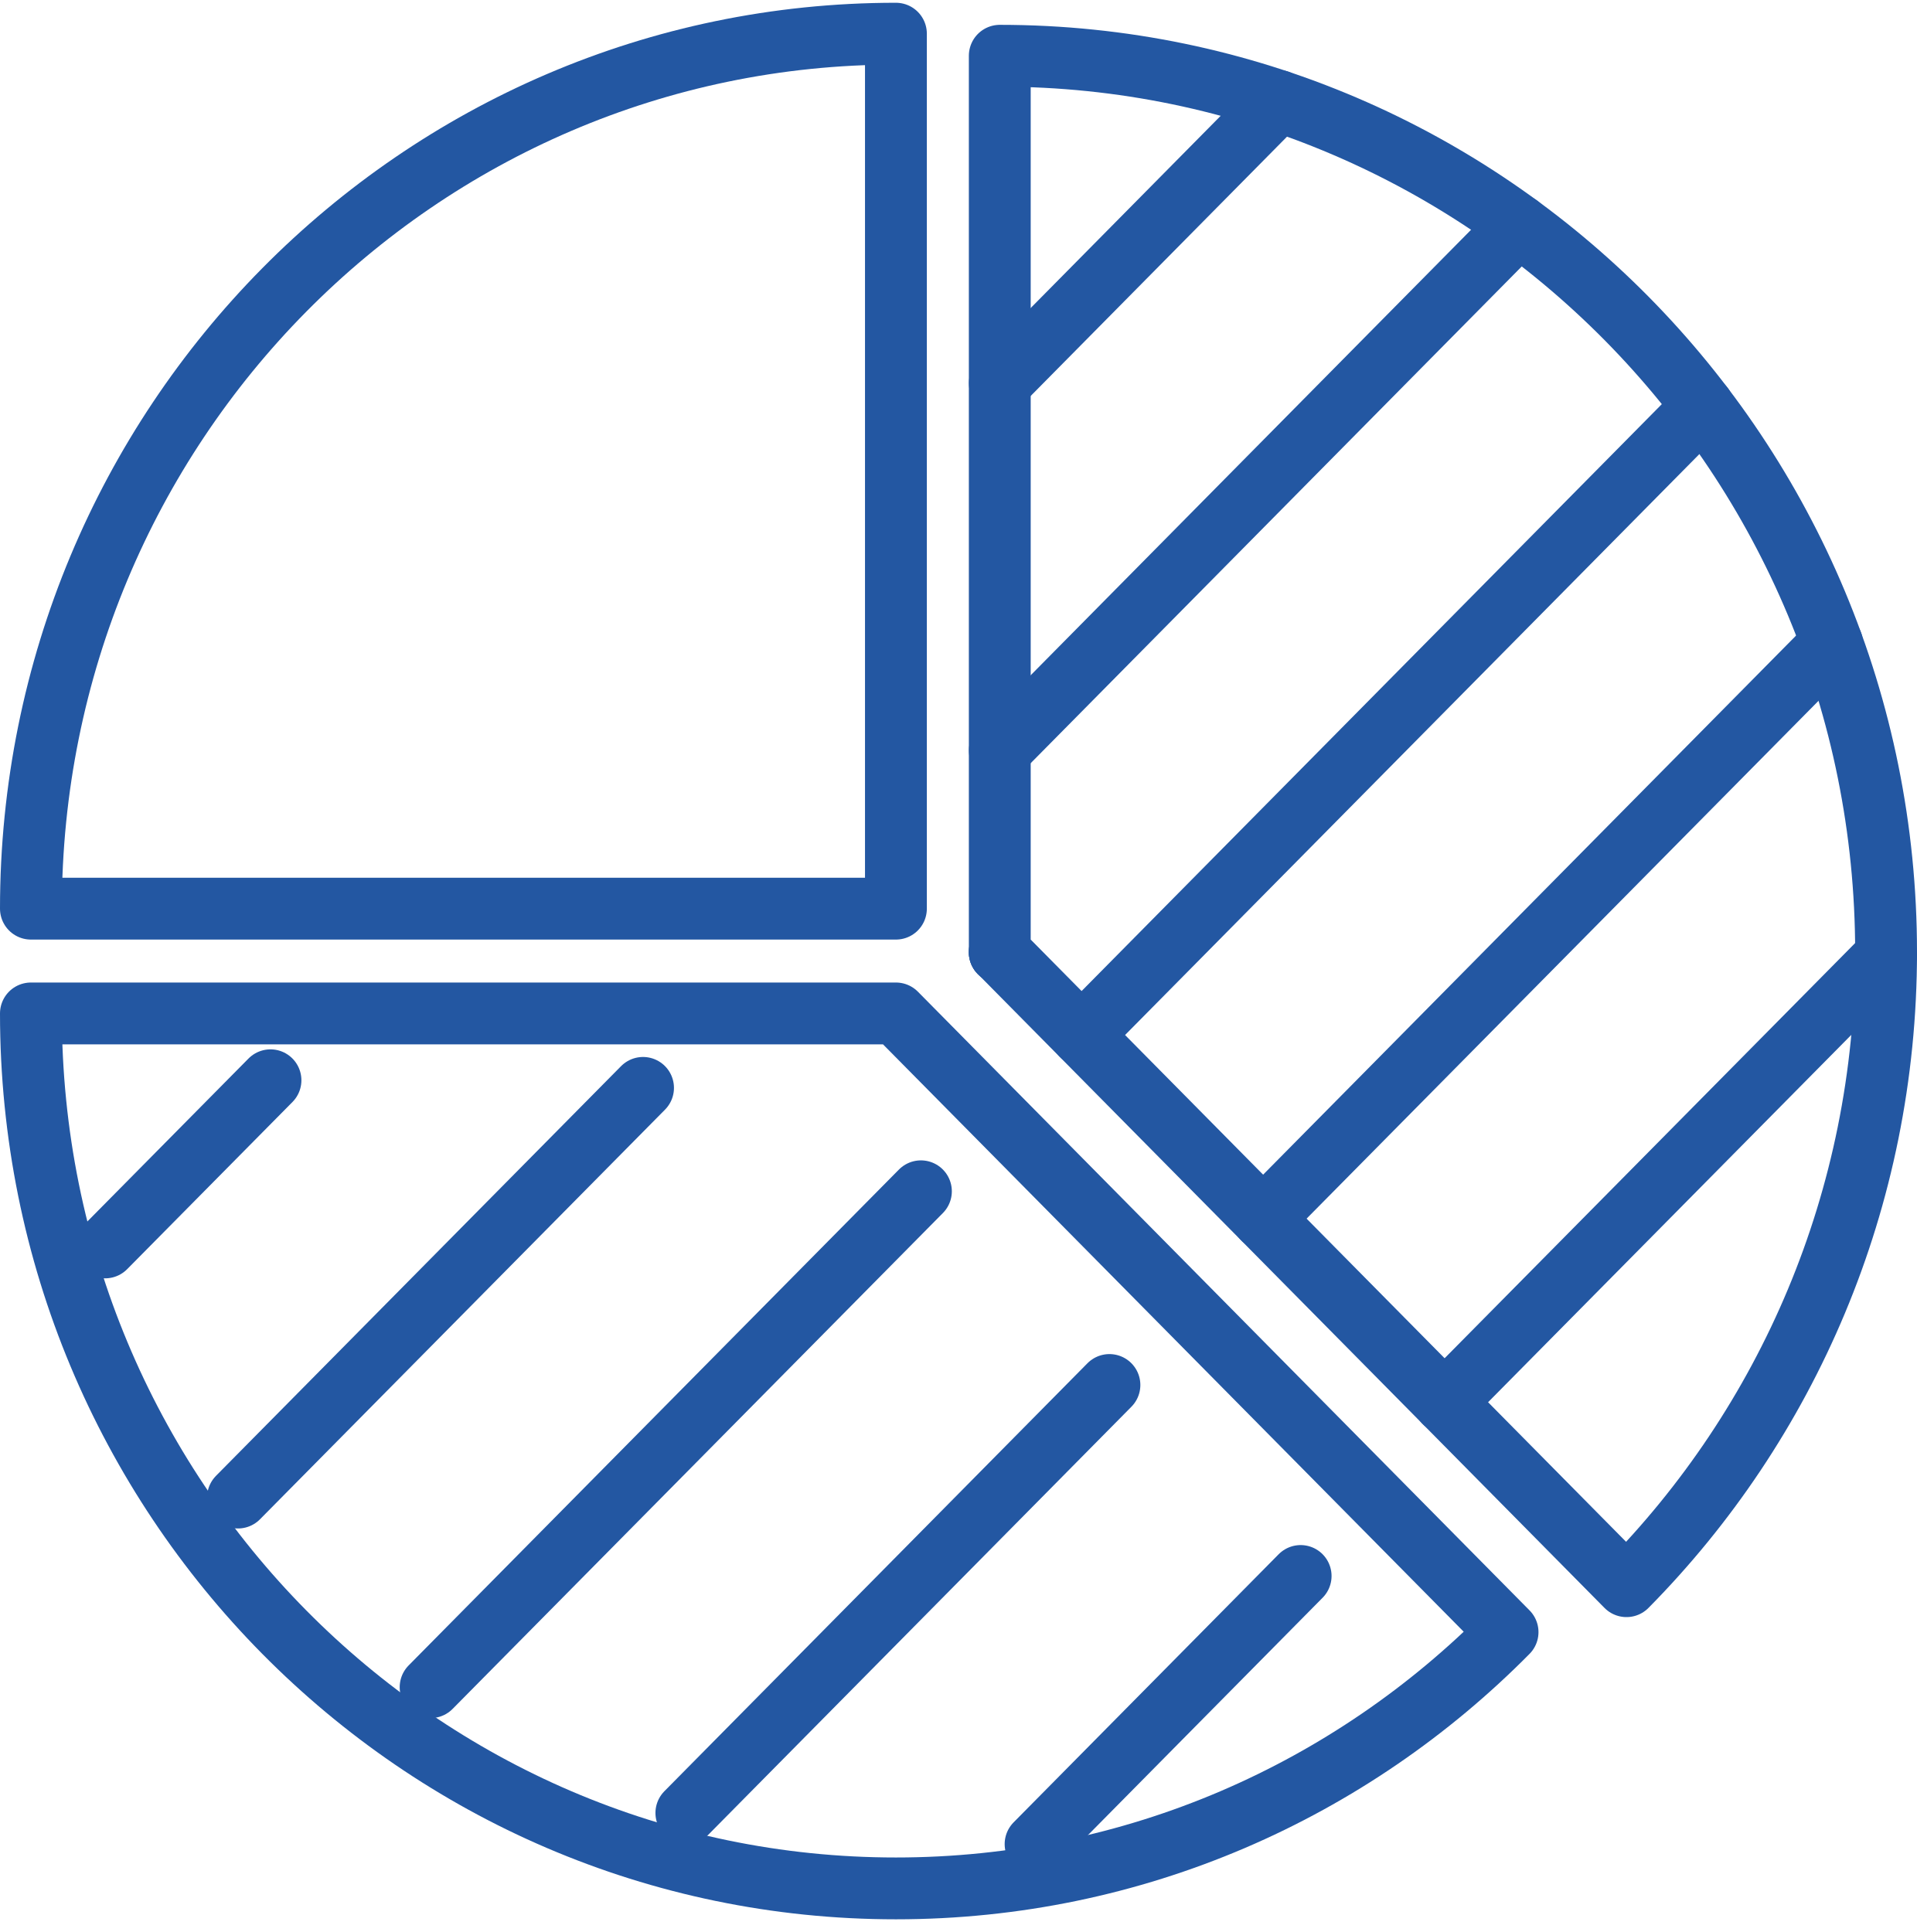
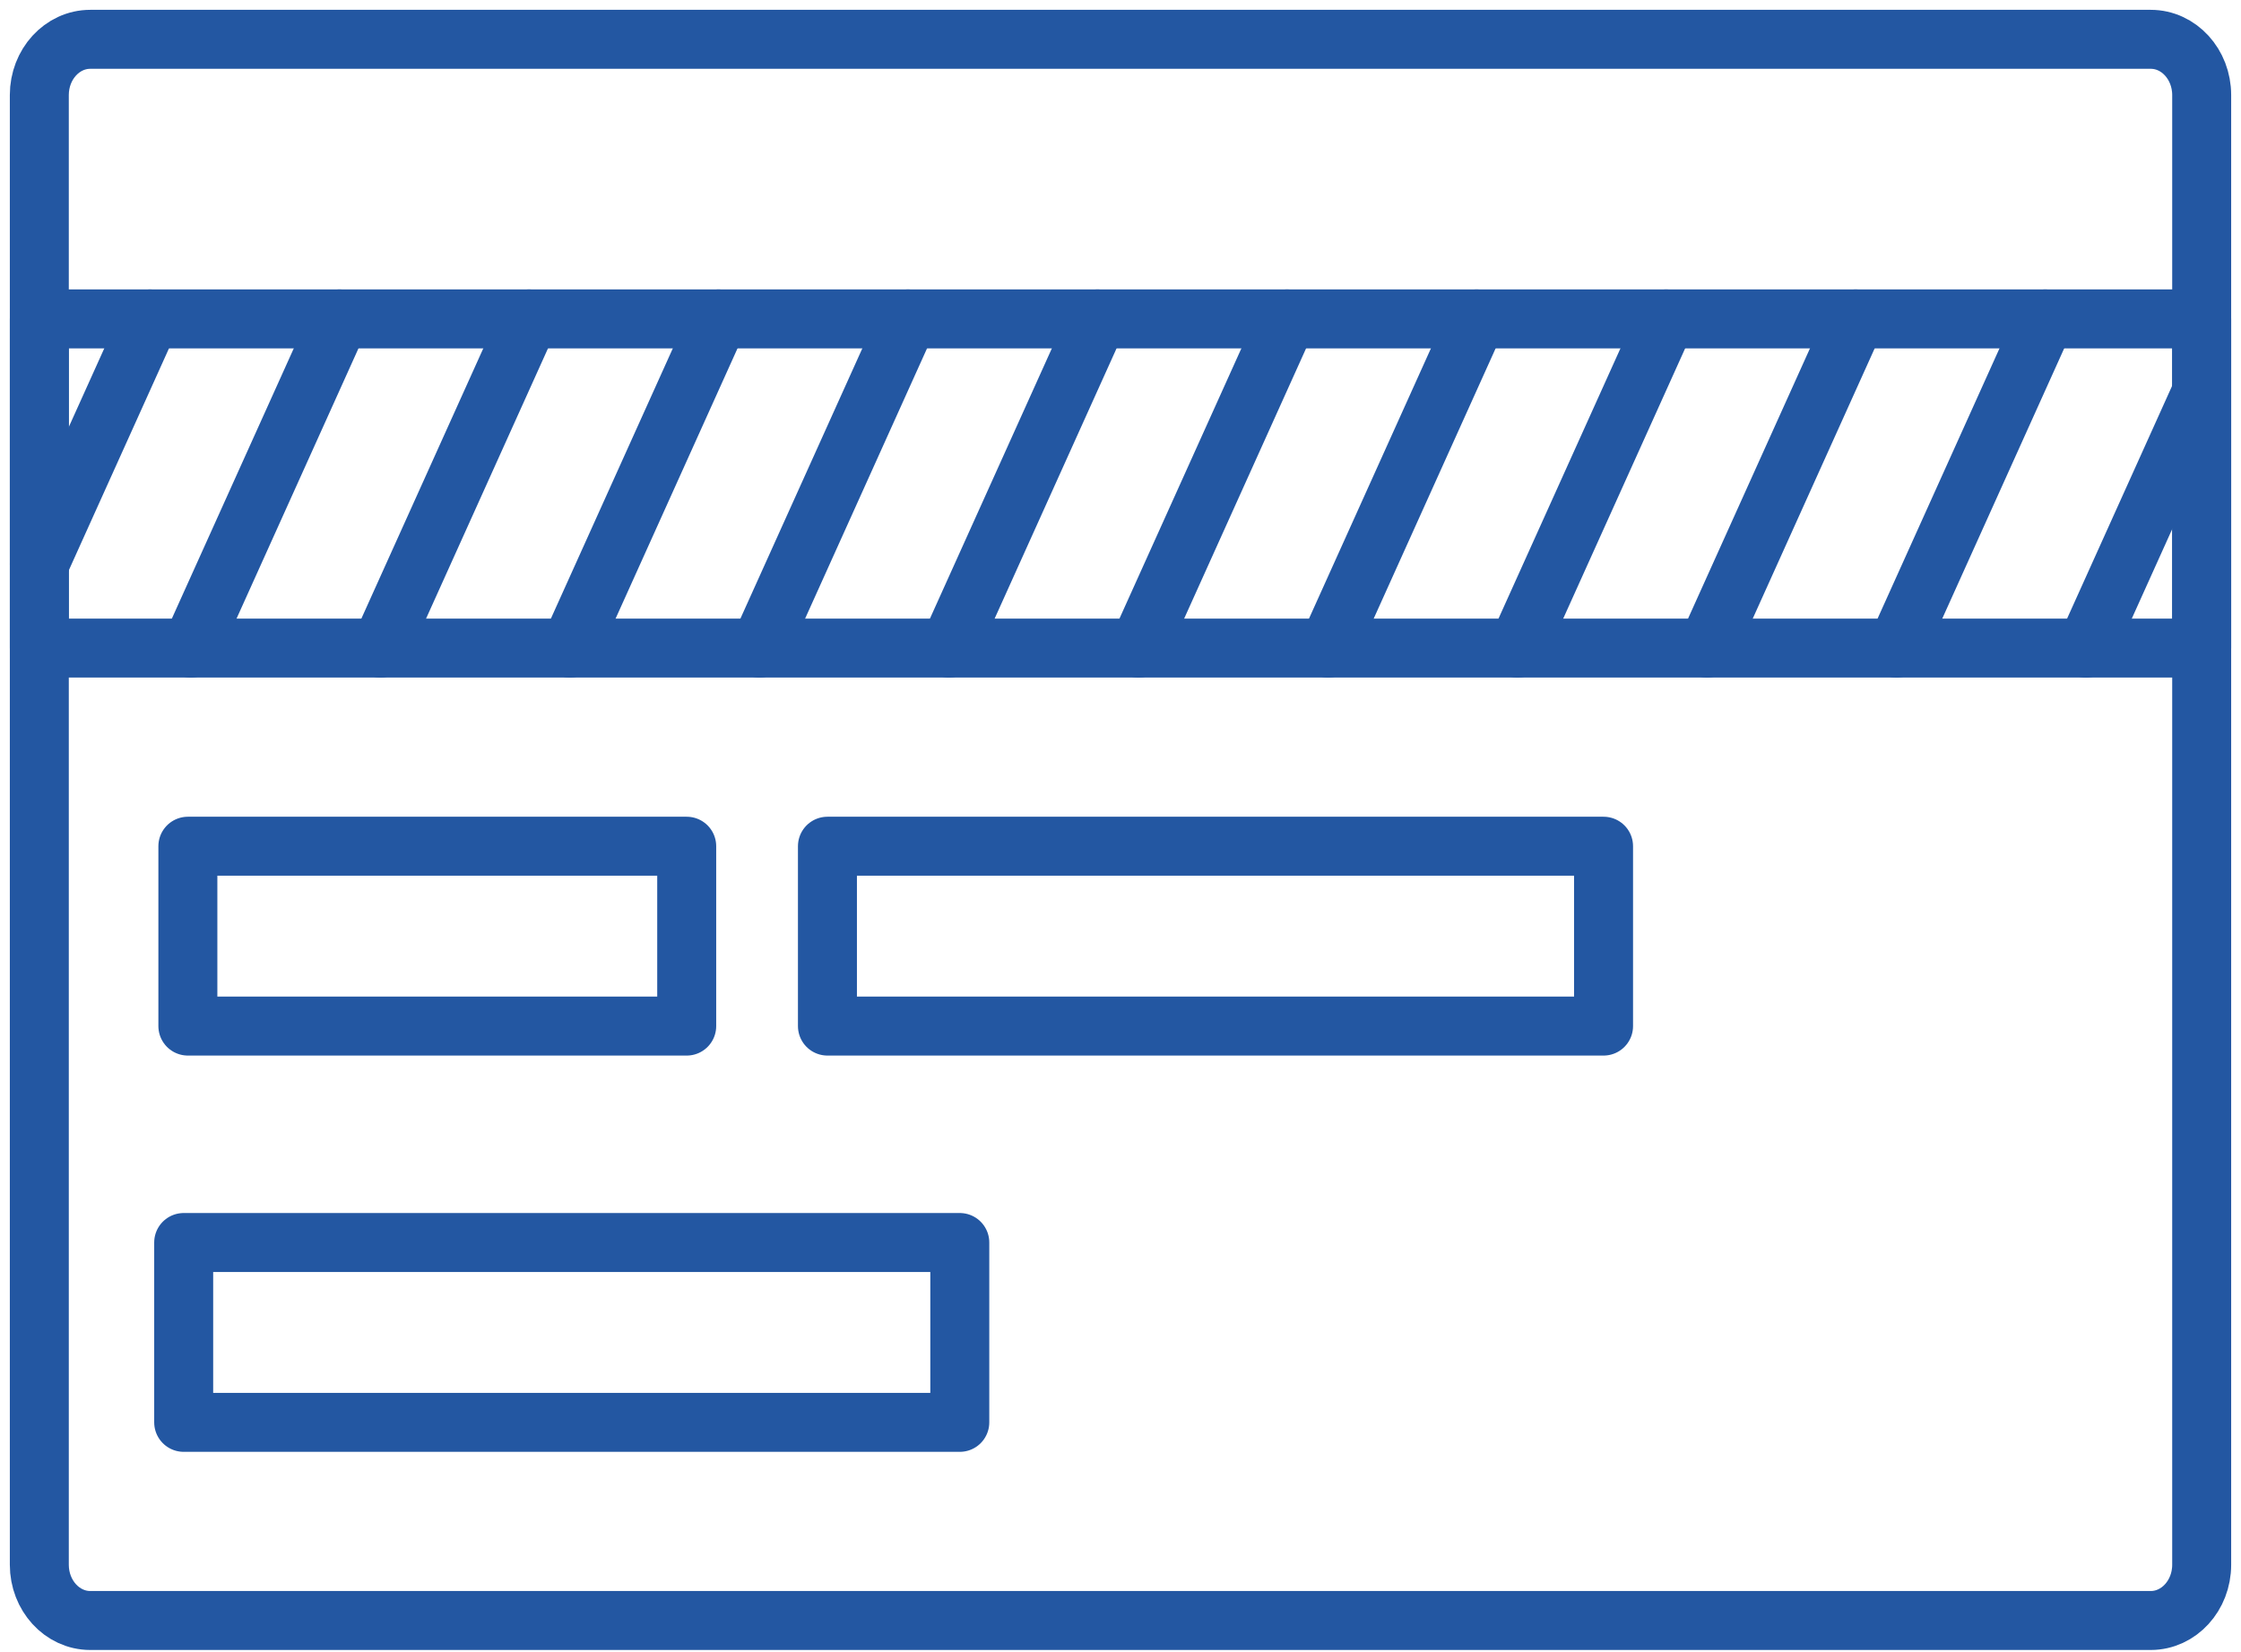
- <svg xmlns="http://www.w3.org/2000/svg" width="124" height="125" viewBox="0 0 124 125" fill="none">
-   <path d="M57.952 2.179C27.051 2.179 2 27.524 2 58.79H57.952V2.179Z" stroke="#2357A2" stroke-width="4" stroke-miterlimit="10" stroke-linecap="round" stroke-linejoin="round" />
-   <path d="M2 65.569C2 96.834 27.051 122.179 57.952 122.179C73.403 122.179 87.391 115.843 97.516 105.598L57.952 65.569H2Z" stroke="#2357A2" stroke-width="4" stroke-linejoin="round" />
-   <path d="M64.67 3.607V61.611L105.208 102.626C115.583 92.129 122 77.628 122 61.611C122 29.576 96.332 3.607 64.67 3.607Z" stroke="#2357A2" stroke-width="4" stroke-miterlimit="10" stroke-linecap="round" stroke-linejoin="round" />
-   <path d="M64.667 61.61H64.672V61.615" stroke="#2357A2" stroke-width="4" stroke-miterlimit="10" stroke-linecap="round" stroke-linejoin="round" />
-   <path d="M64.667 61.61V61.615H64.672" stroke="#2357A2" stroke-width="4" stroke-miterlimit="10" stroke-linecap="round" stroke-linejoin="round" />
-   <path d="M82.715 6.538L64.672 24.794" stroke="#2357A2" stroke-width="4" stroke-miterlimit="10" stroke-linecap="round" stroke-linejoin="round" />
-   <path d="M98.242 14.588L64.672 48.554" stroke="#2357A2" stroke-width="4" stroke-miterlimit="10" stroke-linecap="round" stroke-linejoin="round" />
-   <path d="M110.156 26.299L69.964 66.964" stroke="#2357A2" stroke-width="4" stroke-miterlimit="10" stroke-linecap="round" stroke-linejoin="round" />
-   <path d="M118.503 41.614L81.706 78.844" stroke="#2357A2" stroke-width="4" stroke-miterlimit="10" stroke-linecap="round" stroke-linejoin="round" />
-   <path d="M122 61.836L93.443 90.724" stroke="#2357A2" stroke-width="4" stroke-miterlimit="10" stroke-linecap="round" stroke-linejoin="round" />
-   <path d="M17.496 69.893L6.804 80.708" stroke="#2357A2" stroke-width="4" stroke-linecap="round" stroke-linejoin="round" />
-   <path d="M41.595 70.386L15.394 96.892" stroke="#2357A2" stroke-width="4" stroke-linecap="round" stroke-linejoin="round" />
-   <path d="M59.569 77.076L27.854 109.16" stroke="#2357A2" stroke-width="4" stroke-linecap="round" stroke-linejoin="round" />
-   <path d="M71.763 89.609L44.397 117.298" stroke="#2357A2" stroke-width="4" stroke-linecap="round" stroke-linejoin="round" />
-   <path d="M84.131 101.966L66.986 119.313" stroke="#2357A2" stroke-width="4" stroke-linecap="round" stroke-linejoin="round" />
+ <svg xmlns="http://www.w3.org/2000/svg" width="114" height="84" viewBox="0 0 114 84" fill="none">
+   <path d="M109.407 82.438H4.593C3.161 82.438 2 81.168 2 79.602V4.836C2 3.27 3.161 2 4.593 2H109.407C110.839 2 112 3.27 112 4.836V79.602C112 81.168 110.839 82.438 109.407 82.438Z" stroke="#2357A2" stroke-width="3" stroke-miterlimit="10" stroke-linecap="round" stroke-linejoin="round" />
+   <path d="M112 32.969H2V16.222H112V32.969Z" stroke="#2357A2" stroke-width="3" stroke-miterlimit="10" stroke-linecap="round" stroke-linejoin="round" />
+   <path d="M42.092 52.199H81.573V43.049H42.092V52.199Z" stroke="#2357A2" stroke-width="3" stroke-miterlimit="10" stroke-linecap="round" stroke-linejoin="round" />
+   <path d="M9.344 72.358H48.825V63.209H9.344V72.358Z" stroke="#2357A2" stroke-width="3" stroke-miterlimit="10" stroke-linecap="round" stroke-linejoin="round" />
+   <path d="M9.557 52.199H34.933V43.049H9.557V52.199Z" stroke="#2357A2" stroke-width="3" stroke-miterlimit="10" stroke-linecap="round" stroke-linejoin="round" />
+   <path d="M7.627 16.223L2 28.691" stroke="#2357A2" stroke-width="3" stroke-miterlimit="10" stroke-linecap="round" stroke-linejoin="round" />
+   <path d="M9.711 32.969L17.267 16.222" stroke="#2357A2" stroke-width="3" stroke-miterlimit="10" stroke-linecap="round" stroke-linejoin="round" />
+   <path d="M19.352 32.969L26.908 16.222" stroke="#2357A2" stroke-width="3" stroke-miterlimit="10" stroke-linecap="round" stroke-linejoin="round" />
+   <path d="M28.993 32.969L36.549 16.222" stroke="#2357A2" stroke-width="3" stroke-miterlimit="10" stroke-linecap="round" stroke-linejoin="round" />
+   <path d="M38.634 32.969L46.19 16.222" stroke="#2357A2" stroke-width="3" stroke-miterlimit="10" stroke-linecap="round" stroke-linejoin="round" />
+   <path d="M48.275 32.969L55.831 16.222" stroke="#2357A2" stroke-width="3" stroke-miterlimit="10" stroke-linecap="round" stroke-linejoin="round" />
+   <path d="M57.916 32.969L65.472 16.222" stroke="#2357A2" stroke-width="3" stroke-miterlimit="10" stroke-linecap="round" stroke-linejoin="round" />
+   <path d="M67.558 32.969L75.114 16.222" stroke="#2357A2" stroke-width="3" stroke-miterlimit="10" stroke-linecap="round" stroke-linejoin="round" />
+   <path d="M77.198 32.969L84.755 16.222" stroke="#2357A2" stroke-width="3" stroke-miterlimit="10" stroke-linecap="round" stroke-linejoin="round" />
+   <path d="M86.84 32.969L94.396 16.222" stroke="#2357A2" stroke-width="3" stroke-miterlimit="10" stroke-linecap="round" stroke-linejoin="round" />
+   <path d="M96.481 32.969L104.037 16.222" stroke="#2357A2" stroke-width="3" stroke-miterlimit="10" stroke-linecap="round" stroke-linejoin="round" />
+   <path d="M111.999 19.945L106.121 32.971" stroke="#2357A2" stroke-width="3" stroke-miterlimit="10" stroke-linecap="round" stroke-linejoin="round" />
</svg>
